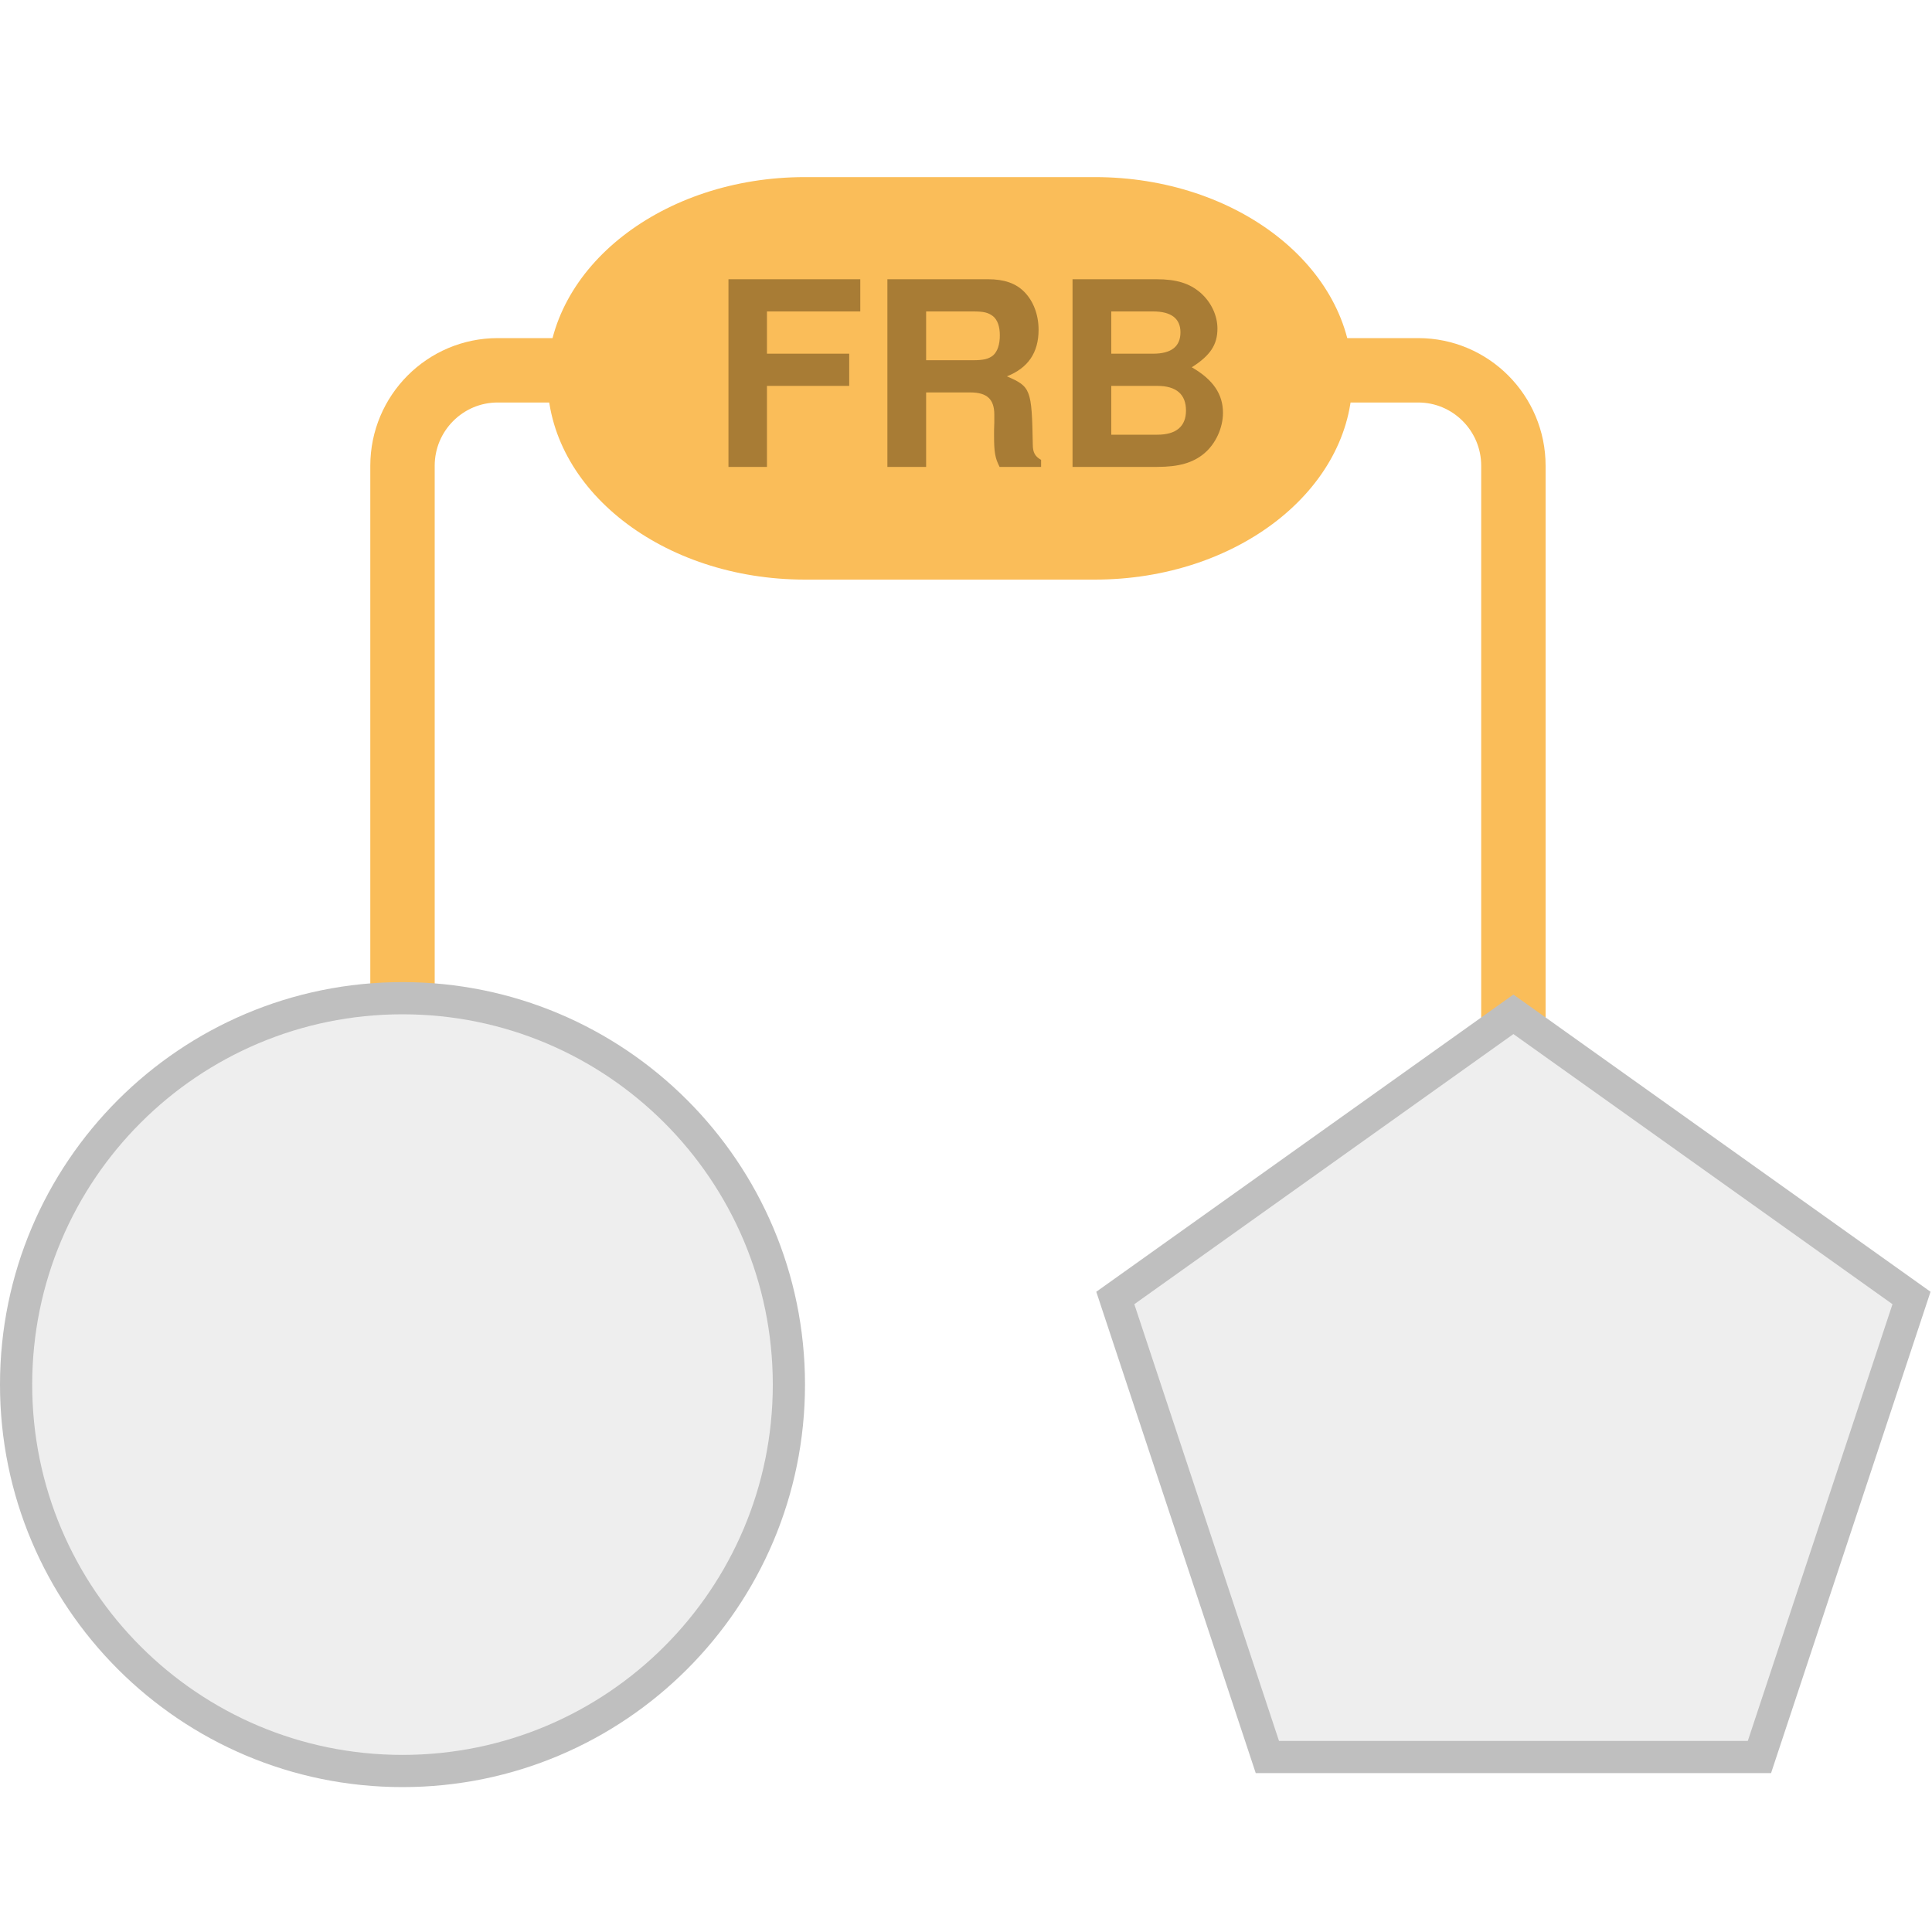
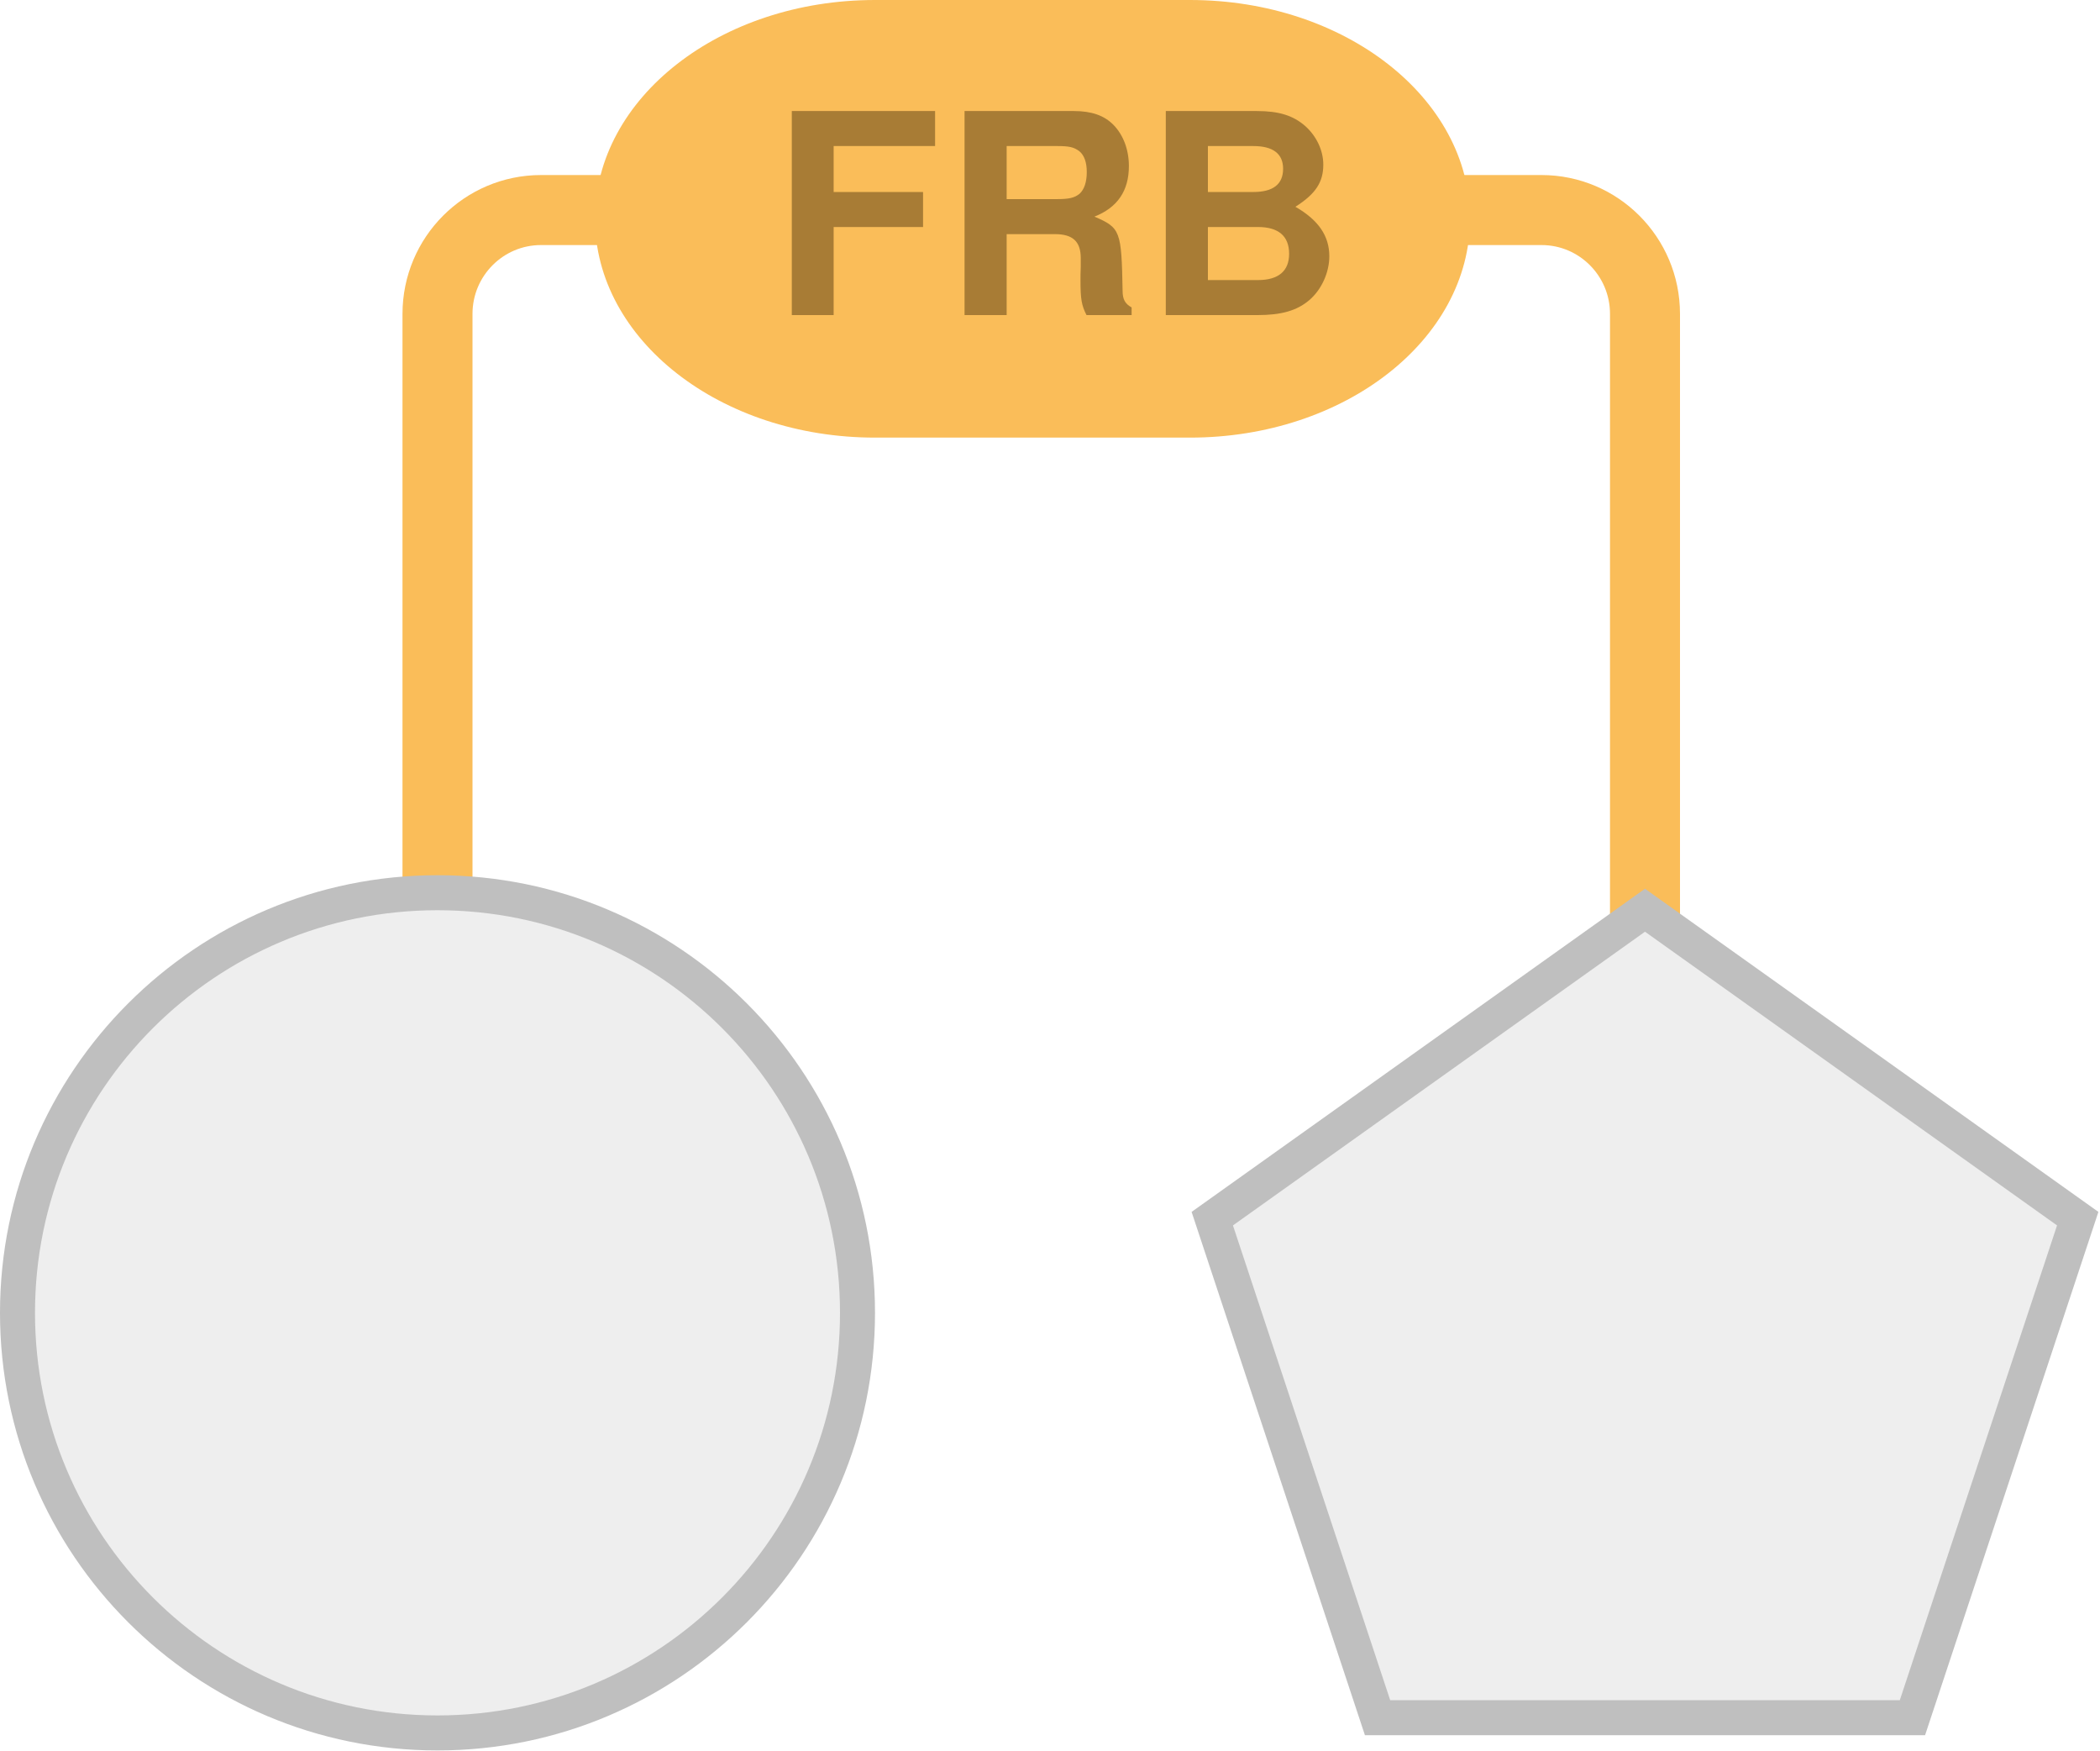
- <svg xmlns="http://www.w3.org/2000/svg" width="120px" height="120px" viewBox="0 0 120 120" version="1.1">
+ <svg xmlns="http://www.w3.org/2000/svg" width="120px" height="100px" viewBox="0 0 120 100" version="1.1">
  <description>Created with Sketch (http://www.bohemiancoding.com/sketch)</description>
  <defs />
  <g id="Page-1" stroke="none" stroke-width="1" fill="none" fill-rule="evenodd">
    <g id="Features" transform="translate(-369, -355)">
-       <g id="FRB" transform="translate(370, 366)">
+       <g id="FRB" transform="translate(370, 355)">
        <path d="M93,56 L93,17.931 C93,14.655 90.348,12 87.087,12 L29.913,12 C26.647,12 24,14.659 24,17.931 L24,56" id="Pipe" stroke="#FABD59" stroke-width="4" />
        <circle id="Oval-3" stroke="#BFBFBF" stroke-width="2" fill="#EEEEEE" cx="24" cy="75" r="24" />
        <polygon id="Polygon-1" stroke="#BFBFBF" stroke-width="2" fill="#EEEEEE" points="93 52 117.727 69.62 108.282 98.13 77.718 98.13 68.273 69.62 " />
        <g transform="translate(33, 0)">
          <rect id="Rectangle-16" fill="#FABD59" x="0" y="0" width="50" height="25" rx="16" />
          <text font-family="Helvetica" font-size="16" font-weight="bold" fill="#A87C35">
            <tspan x="10.059" y="18">FRB</tspan>
          </text>
        </g>
      </g>
    </g>
  </g>
</svg>
